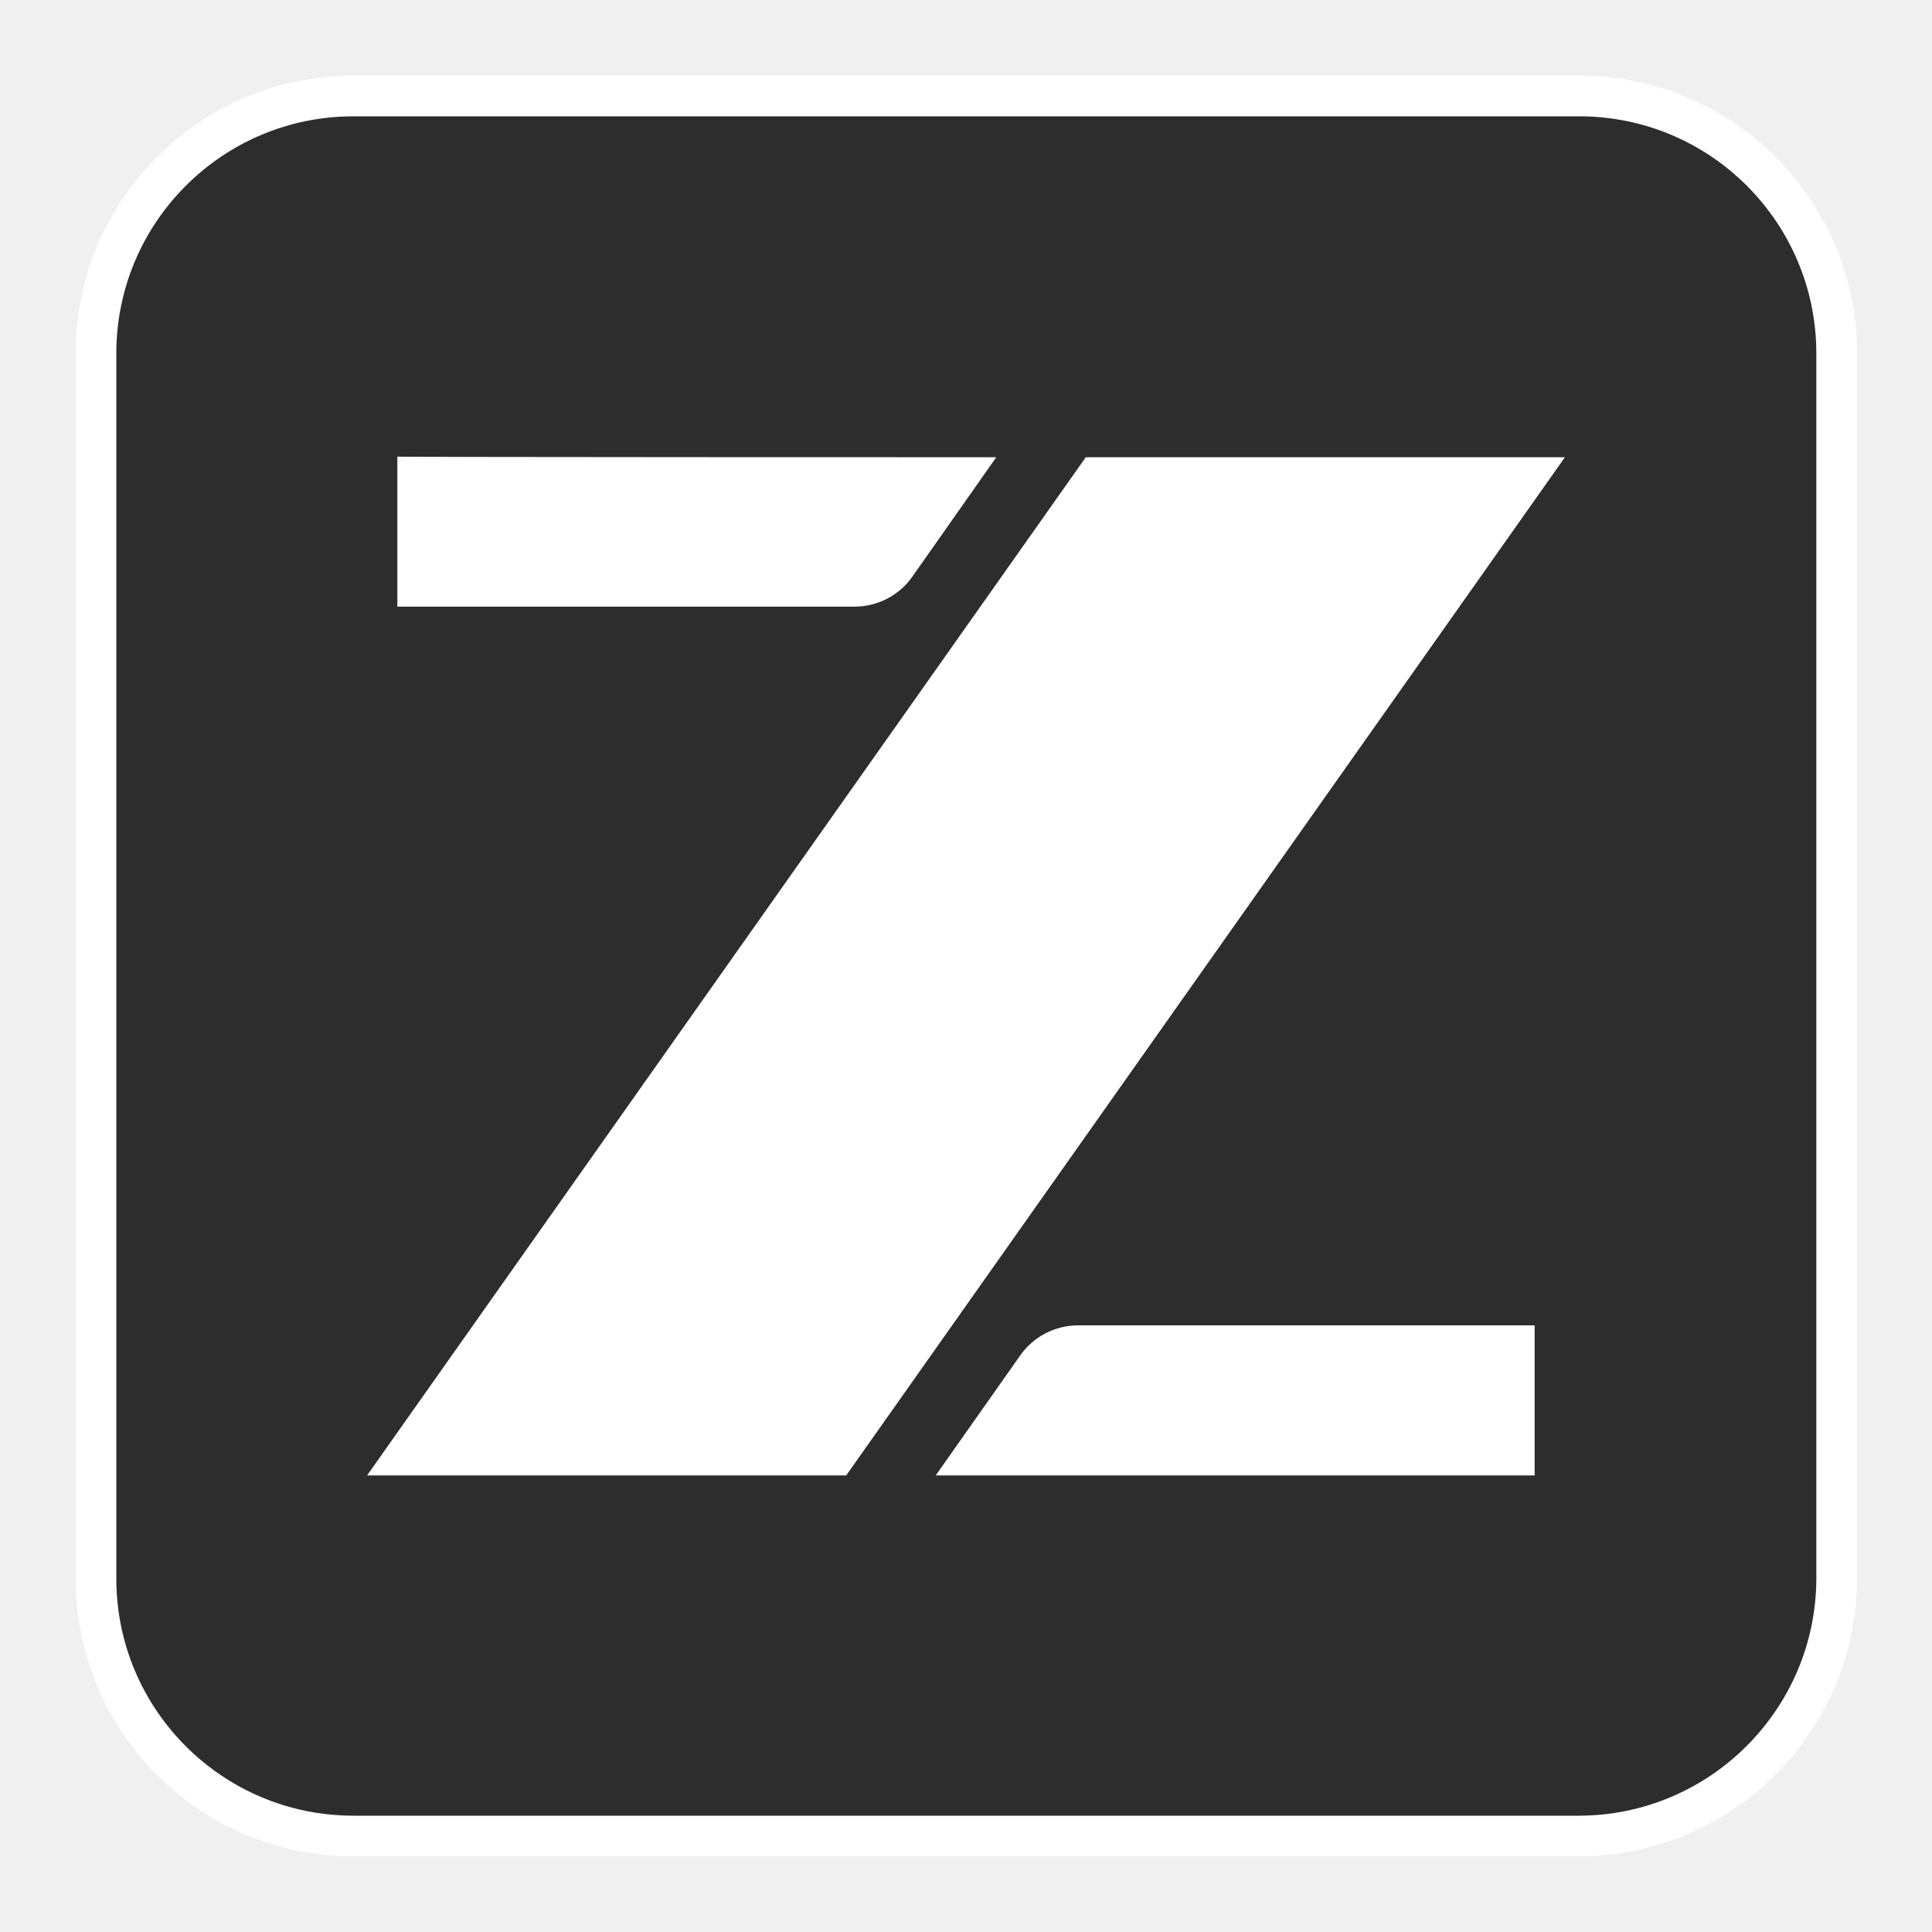
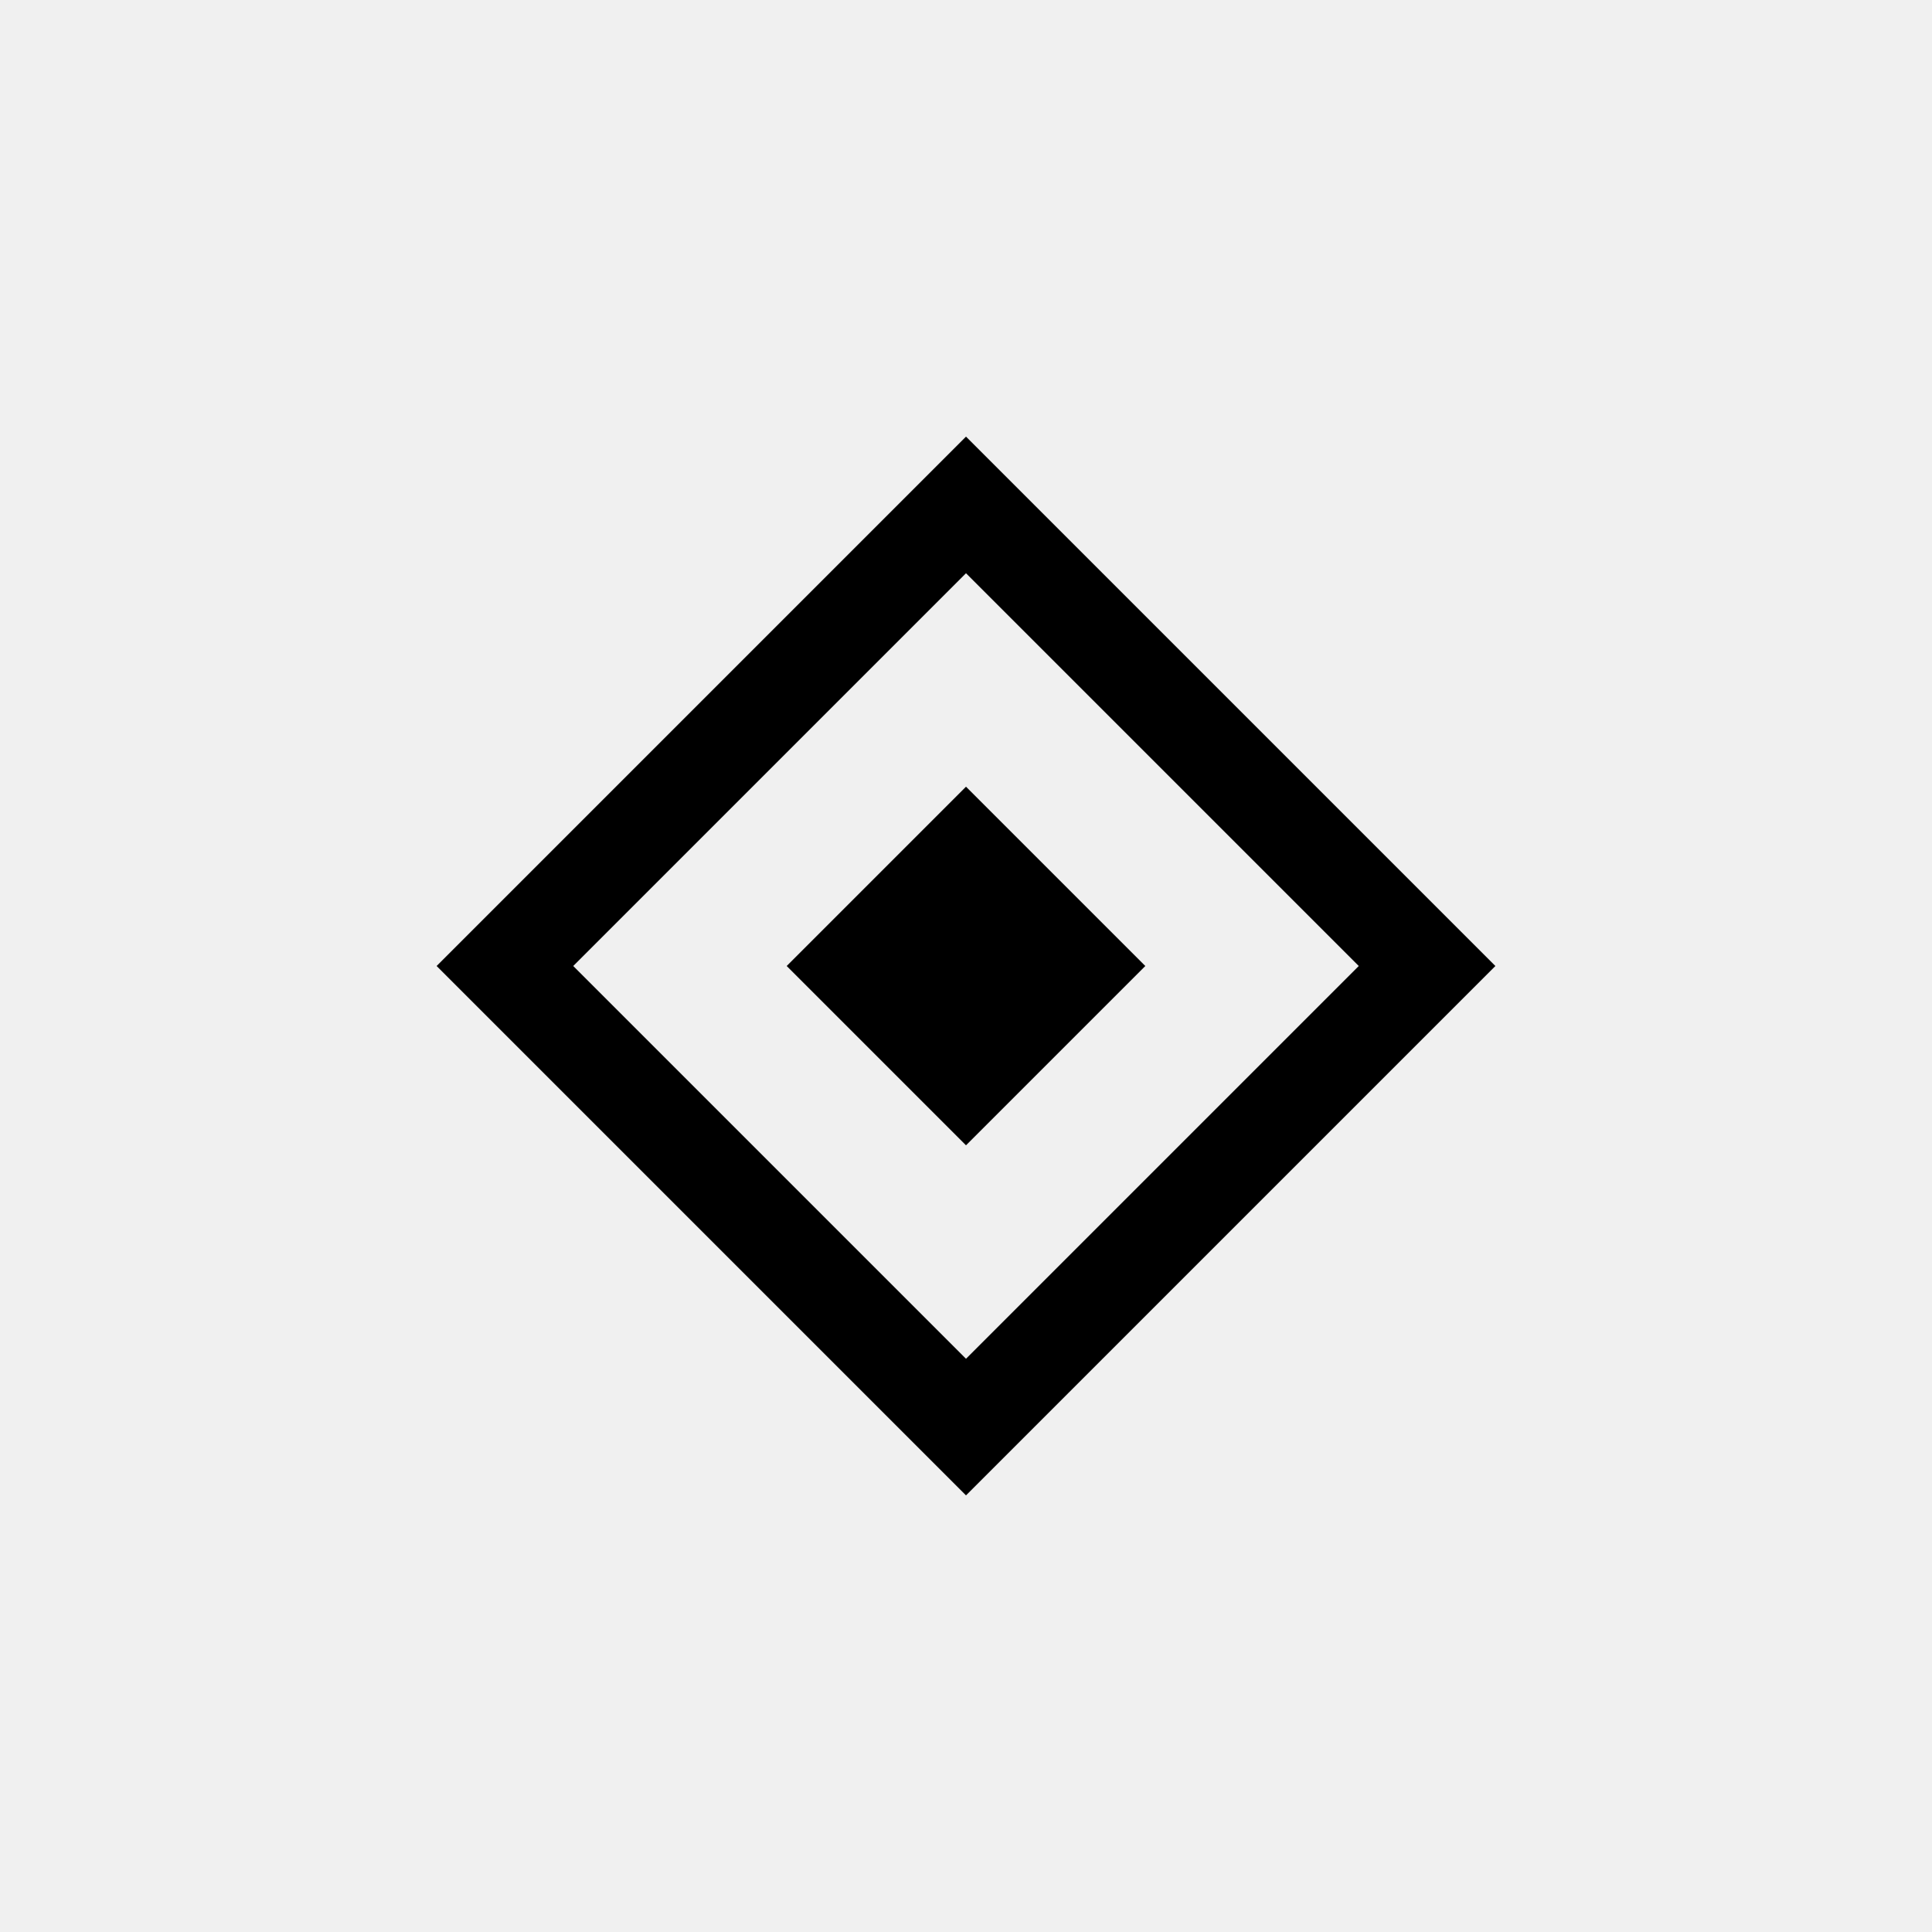
- <svg xmlns="http://www.w3.org/2000/svg" version="1.1" x="0px" y="0px" viewBox="0 0 30 30" style="enable-background:new 0 0 30 30;" xml:space="preserve">
-   <defs>
-     <style type="text/css">
-     .st194{fill:#2D2D2D;stroke:#FFFFFF;stroke-width:0.632;stroke-miterlimit:10;}
-     .st23{fill:#FFFFFF;}
- 
-     .z-breathe {
-       animation: breathe 2.5s ease-in-out infinite;
-     }
- 
-     @keyframes breathe {
-       0%, 100% { opacity: 0.7; }
-       50% { opacity: 1; }
-     }
-   </style>
-   </defs>
-   <g>
-     <path class="st194" d="M24.51,28.51H5.49c-2.21,0-4-1.79-4-4V5.49c0-2.21,1.79-4,4-4h19.03c2.21,0,4,1.79,4,4v19.03     C28.51,26.72,26.72,28.51,24.51,28.51z" />
-     <g class="z-breathe">
-       <path class="st23" d="M15.47,7.1l-1.3,1.85c-0.2,0.29-0.54,0.47-0.9,0.47h-7.1V7.09C6.16,7.1,15.47,7.1,15.47,7.1z" />
-       <polygon class="st23" points="24.3,7.1 13.14,22.91 5.7,22.91 16.86,7.1" />
-       <path class="st23" d="M14.53,22.91l1.31-1.86c0.2-0.29,0.54-0.47,0.9-0.47h7.09v2.33H14.53z" />
-     </g>
-   </g>
+ <svg xmlns="http://www.w3.org/2000/svg" viewBox="0 0 32 32" fill="none" aria-hidden="true">
+   <rect x="10.6" y="10.6" width="10.8" height="10.8" transform="rotate(45 16 16)" stroke="currentColor" stroke-width="1.6" />
+   <rect x="13.9" y="13.9" width="4.2" height="4.2" transform="rotate(45 16 16)" fill="currentColor" />
</svg>
